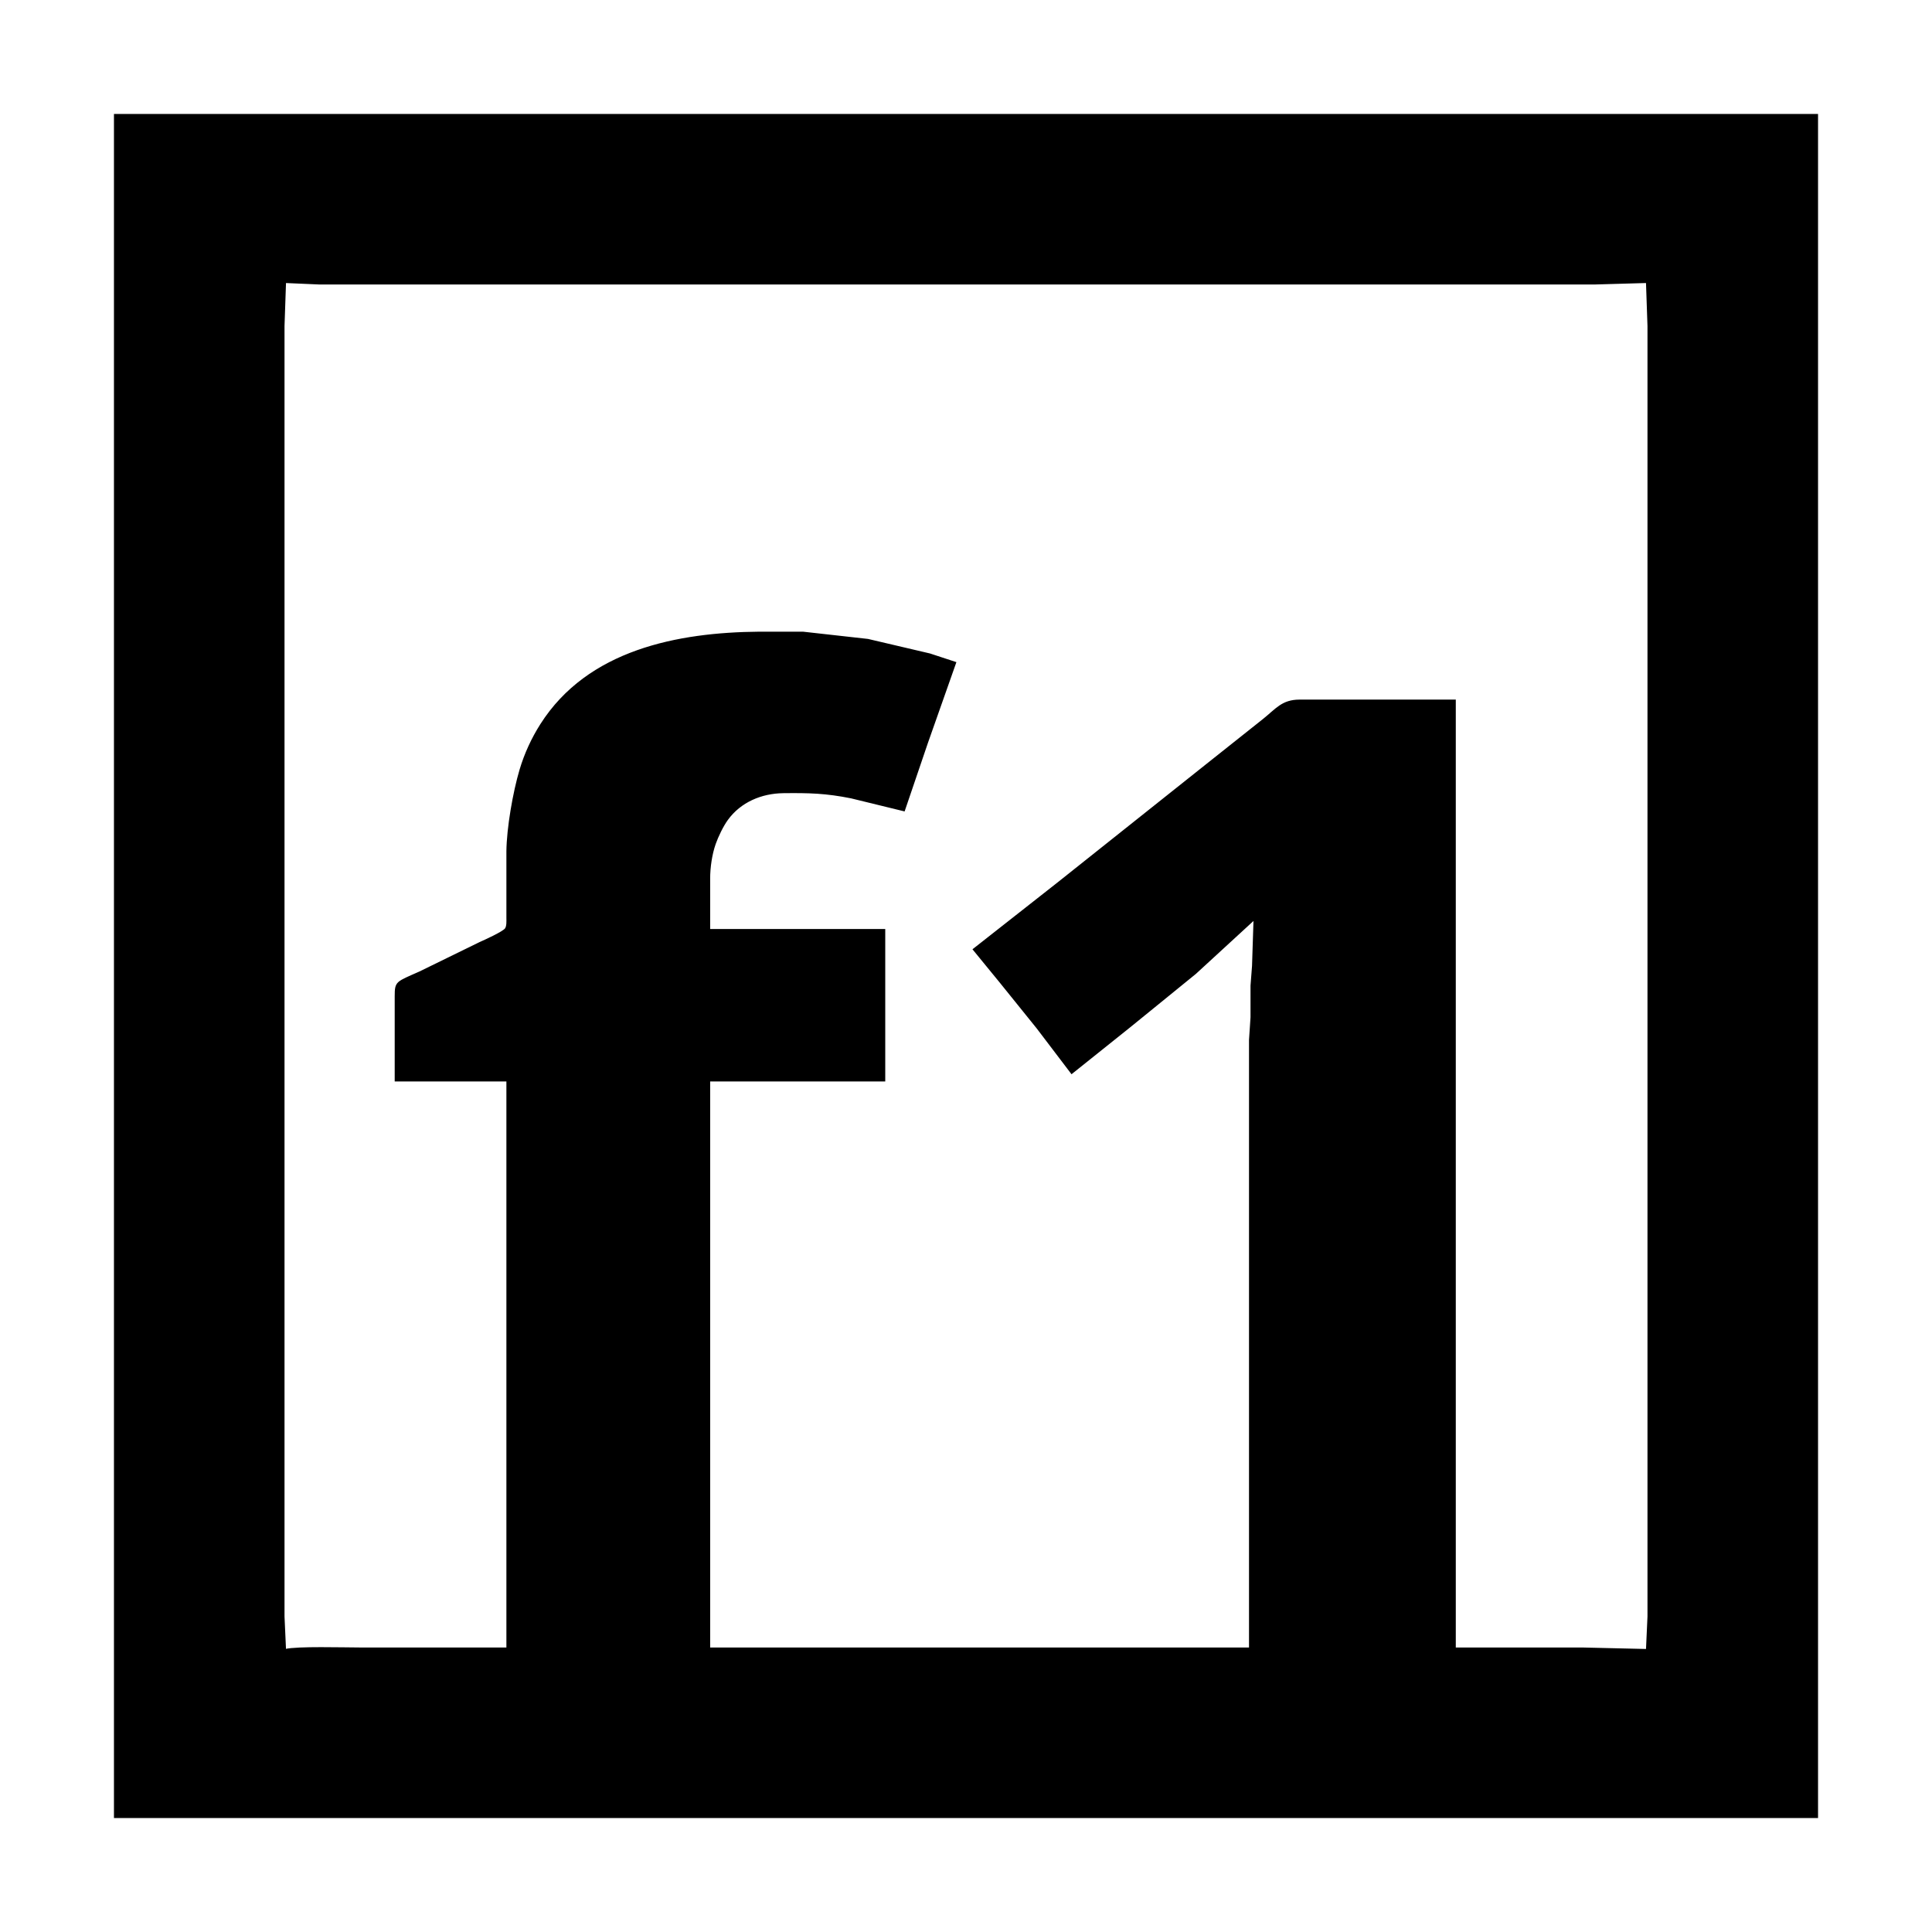
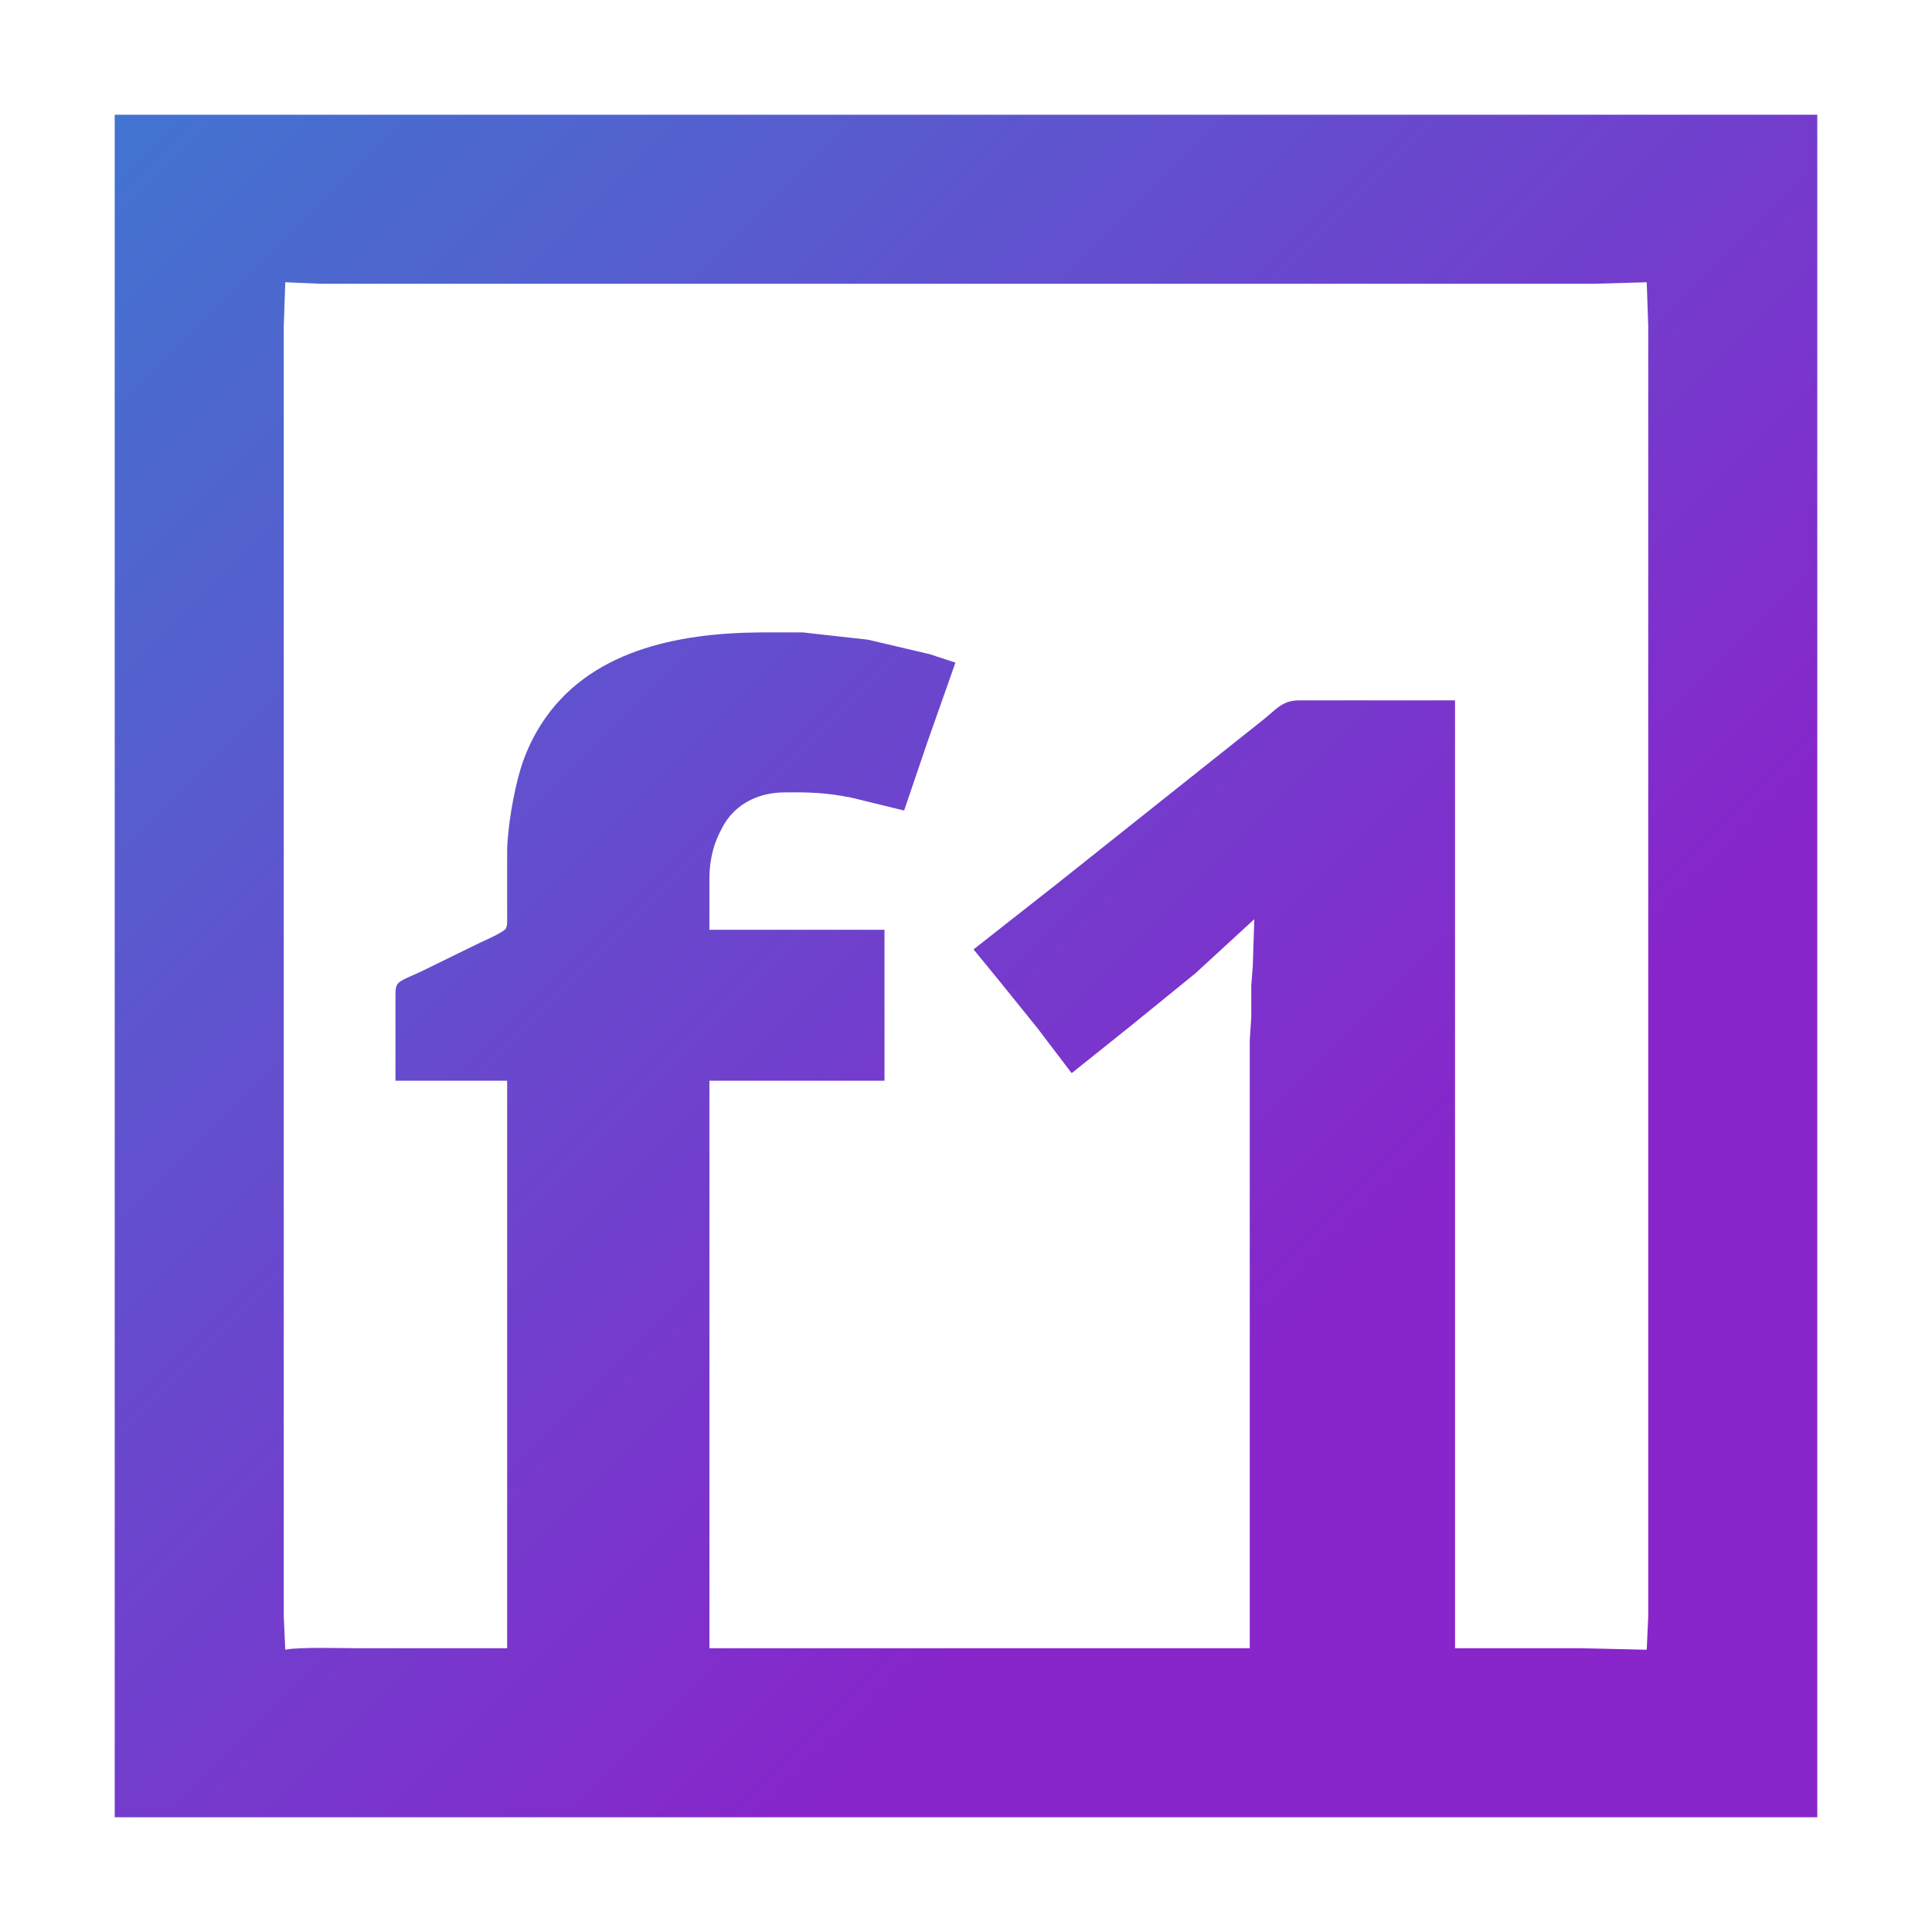
<svg xmlns="http://www.w3.org/2000/svg" width="4.267in" height="4.267in" viewBox="0 0 1280 1280">
-   <path id="Auswahl" fill="black" stroke="black" stroke-width="1" d="M 76.00,76.00            C 76.00,76.00 1204.00,76.00 1204.00,76.00              1204.00,76.00 1204.00,1204.00 1204.00,1204.00              1204.00,1204.00 76.00,1204.00 76.00,1204.00              76.00,1204.00 76.00,76.00 76.00,76.00 Z            M 1091.00,187.00            C 1091.00,187.00 1056.00,188.00 1056.00,188.00              1056.00,188.00 990.00,188.00 990.00,188.00              990.00,188.00 779.00,188.00 779.00,188.00              779.00,188.00 377.00,188.00 377.00,188.00              377.00,188.00 251.00,188.00 251.00,188.00              251.00,188.00 212.00,188.00 212.00,188.00              212.00,188.00 189.00,187.00 189.00,187.00              189.00,187.00 188.00,216.00 188.00,216.00              188.00,216.00 188.00,273.00 188.00,273.00              188.00,273.00 188.00,459.00 188.00,459.00              188.00,459.00 188.00,896.00 188.00,896.00              188.00,896.00 188.00,1030.00 188.00,1030.00              188.00,1030.00 188.00,1071.00 188.00,1071.00              188.00,1071.00 189.00,1093.00 189.00,1093.00              196.90,1091.08 227.79,1092.00 238.00,1092.00              238.00,1092.00 336.00,1092.00 336.00,1092.00              336.00,1092.00 336.00,716.00 336.00,716.00              336.00,716.00 262.00,716.00 262.00,716.00              262.00,716.00 262.00,660.00 262.00,660.00              262.02,650.33 262.67,650.97 278.00,644.14              278.00,644.14 318.00,624.58 318.00,624.58              321.12,623.22 333.44,617.61 335.01,615.37              336.25,613.58 336.00,610.13 336.00,608.00              336.00,608.00 336.00,564.00 336.00,564.00              336.18,548.51 340.28,524.91 344.72,510.00              347.86,499.47 352.54,489.26 358.44,480.00              389.67,430.92 449.01,419.47 503.00,419.00              503.00,419.00 532.00,419.00 532.00,419.00              532.00,419.00 575.00,423.80 575.00,423.80              575.00,423.80 616.00,433.42 616.00,433.42              616.00,433.42 633.00,439.00 633.00,439.00              633.00,439.00 614.31,492.00 614.31,492.00              614.31,492.00 599.00,537.00 599.00,537.00              599.00,537.00 564.00,528.45 564.00,528.45              547.17,525.06 535.96,524.81 519.00,525.00              504.44,525.17 490.46,531.00 481.78,543.00              478.72,547.24 475.45,554.04 473.70,559.00              471.25,565.95 470.01,574.64 470.00,582.00              470.00,582.00 470.00,616.00 470.00,616.00              470.00,616.00 586.00,616.00 586.00,616.00              586.00,616.00 586.00,716.00 586.00,716.00              586.00,716.00 470.00,716.00 470.00,716.00              470.00,716.00 470.00,1092.00 470.00,1092.00              470.00,1092.00 828.00,1092.00 828.00,1092.00              828.00,1092.00 828.00,824.00 828.00,824.00              828.00,824.00 828.00,689.00 828.00,689.00              828.00,689.00 829.00,674.00 829.00,674.00              829.00,674.00 829.00,653.00 829.00,653.00              829.00,653.00 830.00,640.00 830.00,640.00              830.00,640.00 831.00,609.00 831.00,609.00              831.00,609.00 792.00,644.83 792.00,644.83              792.00,644.83 749.00,679.80 749.00,679.80              749.00,679.80 710.00,711.00 710.00,711.00              710.00,711.00 687.20,681.00 687.20,681.00              687.20,681.00 663.00,651.00 663.00,651.00              663.00,651.00 645.00,629.00 645.00,629.00              645.00,629.00 701.00,585.00 701.00,585.00              701.00,585.00 799.00,507.00 799.00,507.00              799.00,507.00 837.00,476.80 837.00,476.80              845.70,469.84 849.51,464.02 861.00,464.00              861.00,464.00 964.00,464.00 964.00,464.00              964.00,464.00 964.00,1092.00 964.00,1092.00              964.00,1092.00 1048.00,1092.00 1048.00,1092.00              1048.00,1092.00 1091.00,1093.00 1091.00,1093.00              1091.00,1093.00 1092.00,1071.00 1092.00,1071.00              1092.00,1071.00 1092.00,1030.00 1092.00,1030.00              1092.00,1030.00 1092.00,896.00 1092.00,896.00              1092.00,896.00 1092.00,459.00 1092.00,459.00              1092.00,459.00 1092.00,273.00 1092.00,273.00              1092.00,273.00 1092.00,216.00 1092.00,216.00              1092.00,216.00 1091.00,187.00 1091.00,187.00 Z" />
+   <defs>
+     <linearGradient id="gradient" gradientTransform="rotate(45)">
+       <stop class="stop1" offset="0%" stop-color="#4274d0" />
+       <stop class="stop3" offset="100%" stop-color="#8825cb" />
+     </linearGradient>
+   </defs>
+   <path id="Auswahl" fill="url(#gradient)" stroke="none" stroke-width="1" d="M 76.00,76.00            C 76.00,76.00 1204.00,76.00 1204.00,76.00              1204.00,76.00 1204.00,1204.00 1204.00,1204.00              1204.00,1204.00 76.00,1204.00 76.00,1204.00              76.00,1204.00 76.00,76.00 76.00,76.00 Z            M 1091.00,187.00            C 1091.00,187.00 1056.00,188.00 1056.00,188.00              1056.00,188.00 990.00,188.00 990.00,188.00              990.00,188.00 779.00,188.00 779.00,188.00              779.00,188.00 377.00,188.00 377.00,188.00              377.00,188.00 251.00,188.00 251.00,188.00              251.00,188.00 212.00,188.00 212.00,188.00              212.00,188.00 189.00,187.00 189.00,187.00              189.00,187.00 188.00,216.00 188.00,216.00              188.00,216.00 188.00,273.00 188.00,273.00              188.00,273.00 188.00,459.00 188.00,459.00              188.00,459.00 188.00,896.00 188.00,896.00              188.00,896.00 188.00,1030.00 188.00,1030.00              188.00,1030.00 188.00,1071.00 188.00,1071.00              188.00,1071.00 189.00,1093.00 189.00,1093.00              196.90,1091.08 227.79,1092.00 238.00,1092.00              238.00,1092.00 336.00,1092.00 336.00,1092.00              336.00,1092.00 336.00,716.00 336.00,716.00              336.00,716.00 262.00,716.00 262.00,716.00              262.00,716.00 262.00,660.00 262.00,660.00              262.02,650.33 262.67,650.97 278.00,644.14              278.00,644.14 318.00,624.58 318.00,624.58              321.12,623.22 333.44,617.61 335.01,615.37              336.25,613.58 336.00,610.13 336.00,608.00              336.00,608.00 336.00,564.00 336.00,564.00              336.18,548.51 340.28,524.91 344.72,510.00              347.86,499.47 352.54,489.26 358.44,480.00              389.67,430.92 449.01,419.47 503.00,419.00              503.00,419.00 532.00,419.00 532.00,419.00              532.00,419.00 575.00,423.80 575.00,423.80              575.00,423.80 616.00,433.42 616.00,433.42              616.00,433.42 633.00,439.00 633.00,439.00              633.00,439.00 614.31,492.00 614.31,492.00              614.31,492.00 599.00,537.00 599.00,537.00              599.00,537.00 564.00,528.45 564.00,528.45              547.17,525.06 535.96,524.81 519.00,525.00              504.44,525.17 490.46,531.00 481.78,543.00              478.72,547.24 475.45,554.04 473.70,559.00              471.25,565.95 470.01,574.64 470.00,582.00              470.00,582.00 470.00,616.00 470.00,616.00              470.00,616.00 586.00,616.00 586.00,616.00              586.00,616.00 586.00,716.00 586.00,716.00              586.00,716.00 470.00,716.00 470.00,716.00              470.00,716.00 470.00,1092.00 470.00,1092.00              470.00,1092.00 828.00,1092.00 828.00,1092.00              828.00,1092.00 828.00,824.00 828.00,824.00              828.00,824.00 828.00,689.00 828.00,689.00              828.00,689.00 829.00,674.00 829.00,674.00              829.00,674.00 829.00,653.00 829.00,653.00              829.00,653.00 830.00,640.00 830.00,640.00              830.00,640.00 831.00,609.00 831.00,609.00              831.00,609.00 792.00,644.83 792.00,644.83              792.00,644.83 749.00,679.80 749.00,679.80              749.00,679.80 710.00,711.00 710.00,711.00              710.00,711.00 687.20,681.00 687.20,681.00              687.20,681.00 663.00,651.00 663.00,651.00              663.00,651.00 645.00,629.00 645.00,629.00              645.00,629.00 701.00,585.00 701.00,585.00              701.00,585.00 799.00,507.00 799.00,507.00              799.00,507.00 837.00,476.80 837.00,476.80              845.70,469.84 849.51,464.02 861.00,464.00              861.00,464.00 964.00,464.00 964.00,464.00              964.00,464.00 964.00,1092.00 964.00,1092.00              964.00,1092.00 1048.00,1092.00 1048.00,1092.00              1048.00,1092.00 1091.00,1093.00 1091.00,1093.00              1091.00,1093.00 1092.00,1071.00 1092.00,1071.00              1092.00,1071.00 1092.00,1030.00 1092.00,1030.00              1092.00,1030.00 1092.00,896.00 1092.00,896.00              1092.00,896.00 1092.00,459.00 1092.00,459.00              1092.00,459.00 1092.00,273.00 1092.00,273.00              1092.00,273.00 1092.00,216.00 1092.00,216.00              1092.00,216.00 1091.00,187.00 1091.00,187.00 Z" />
</svg>
